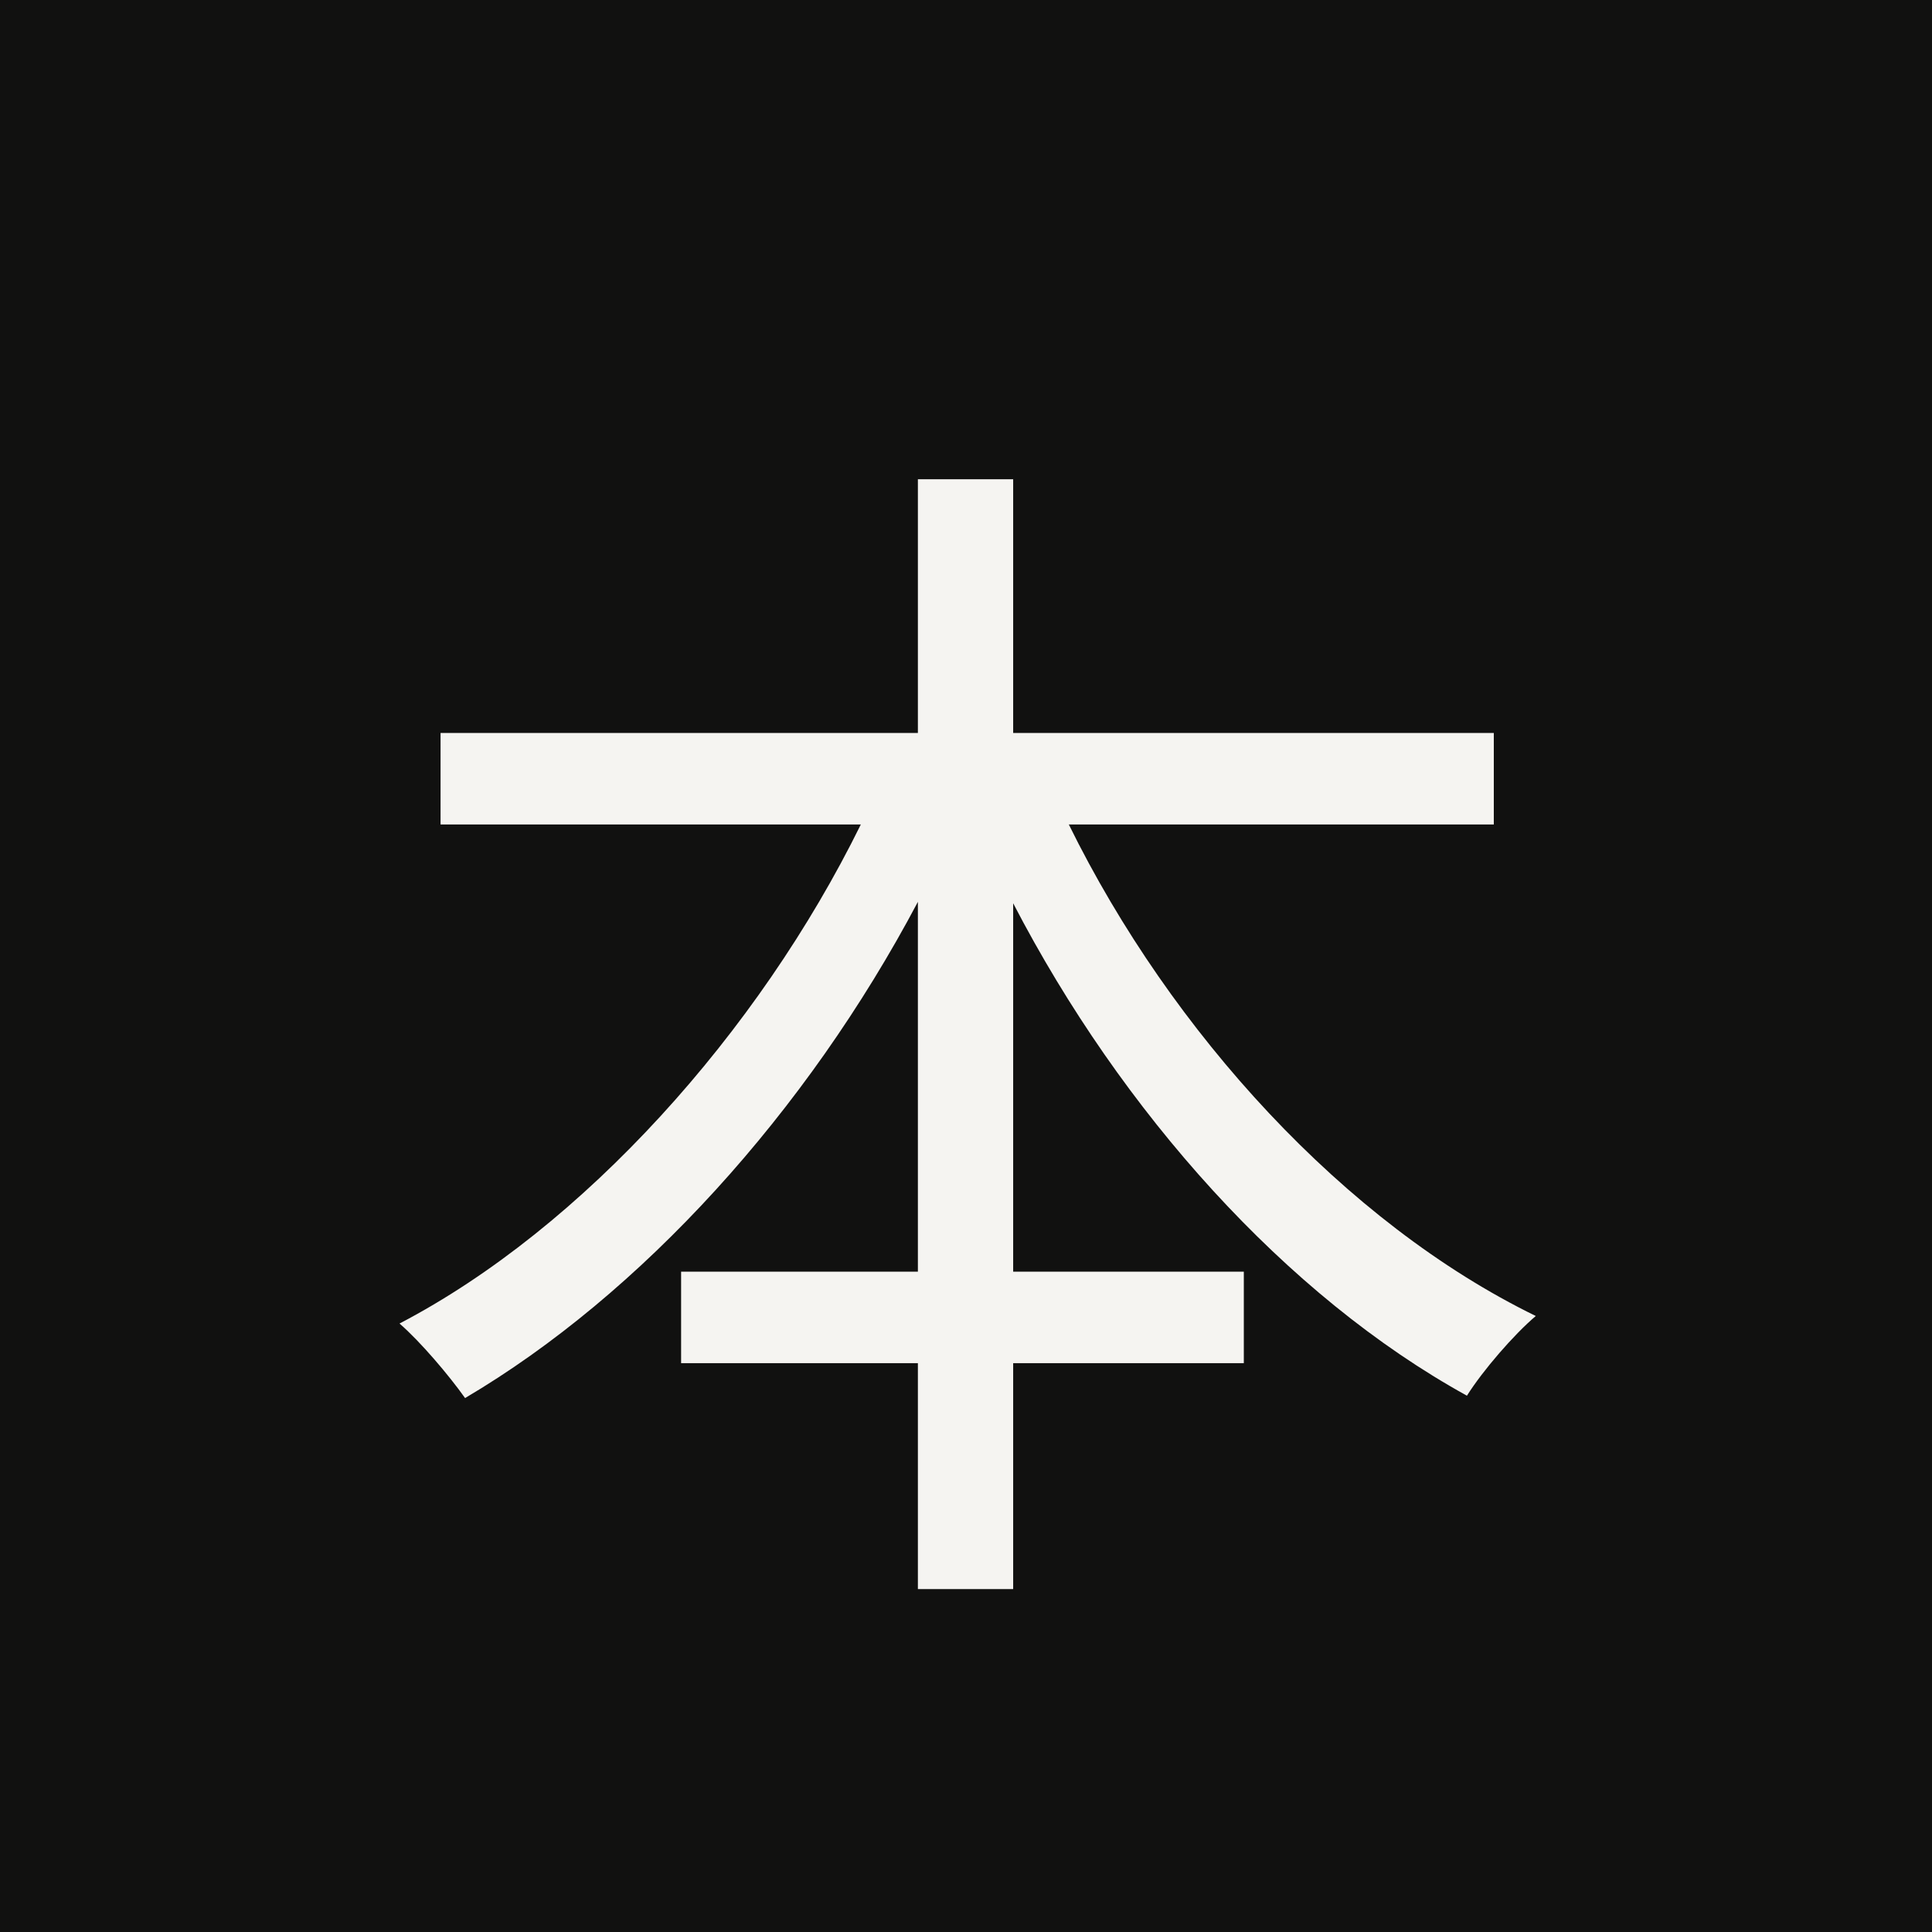
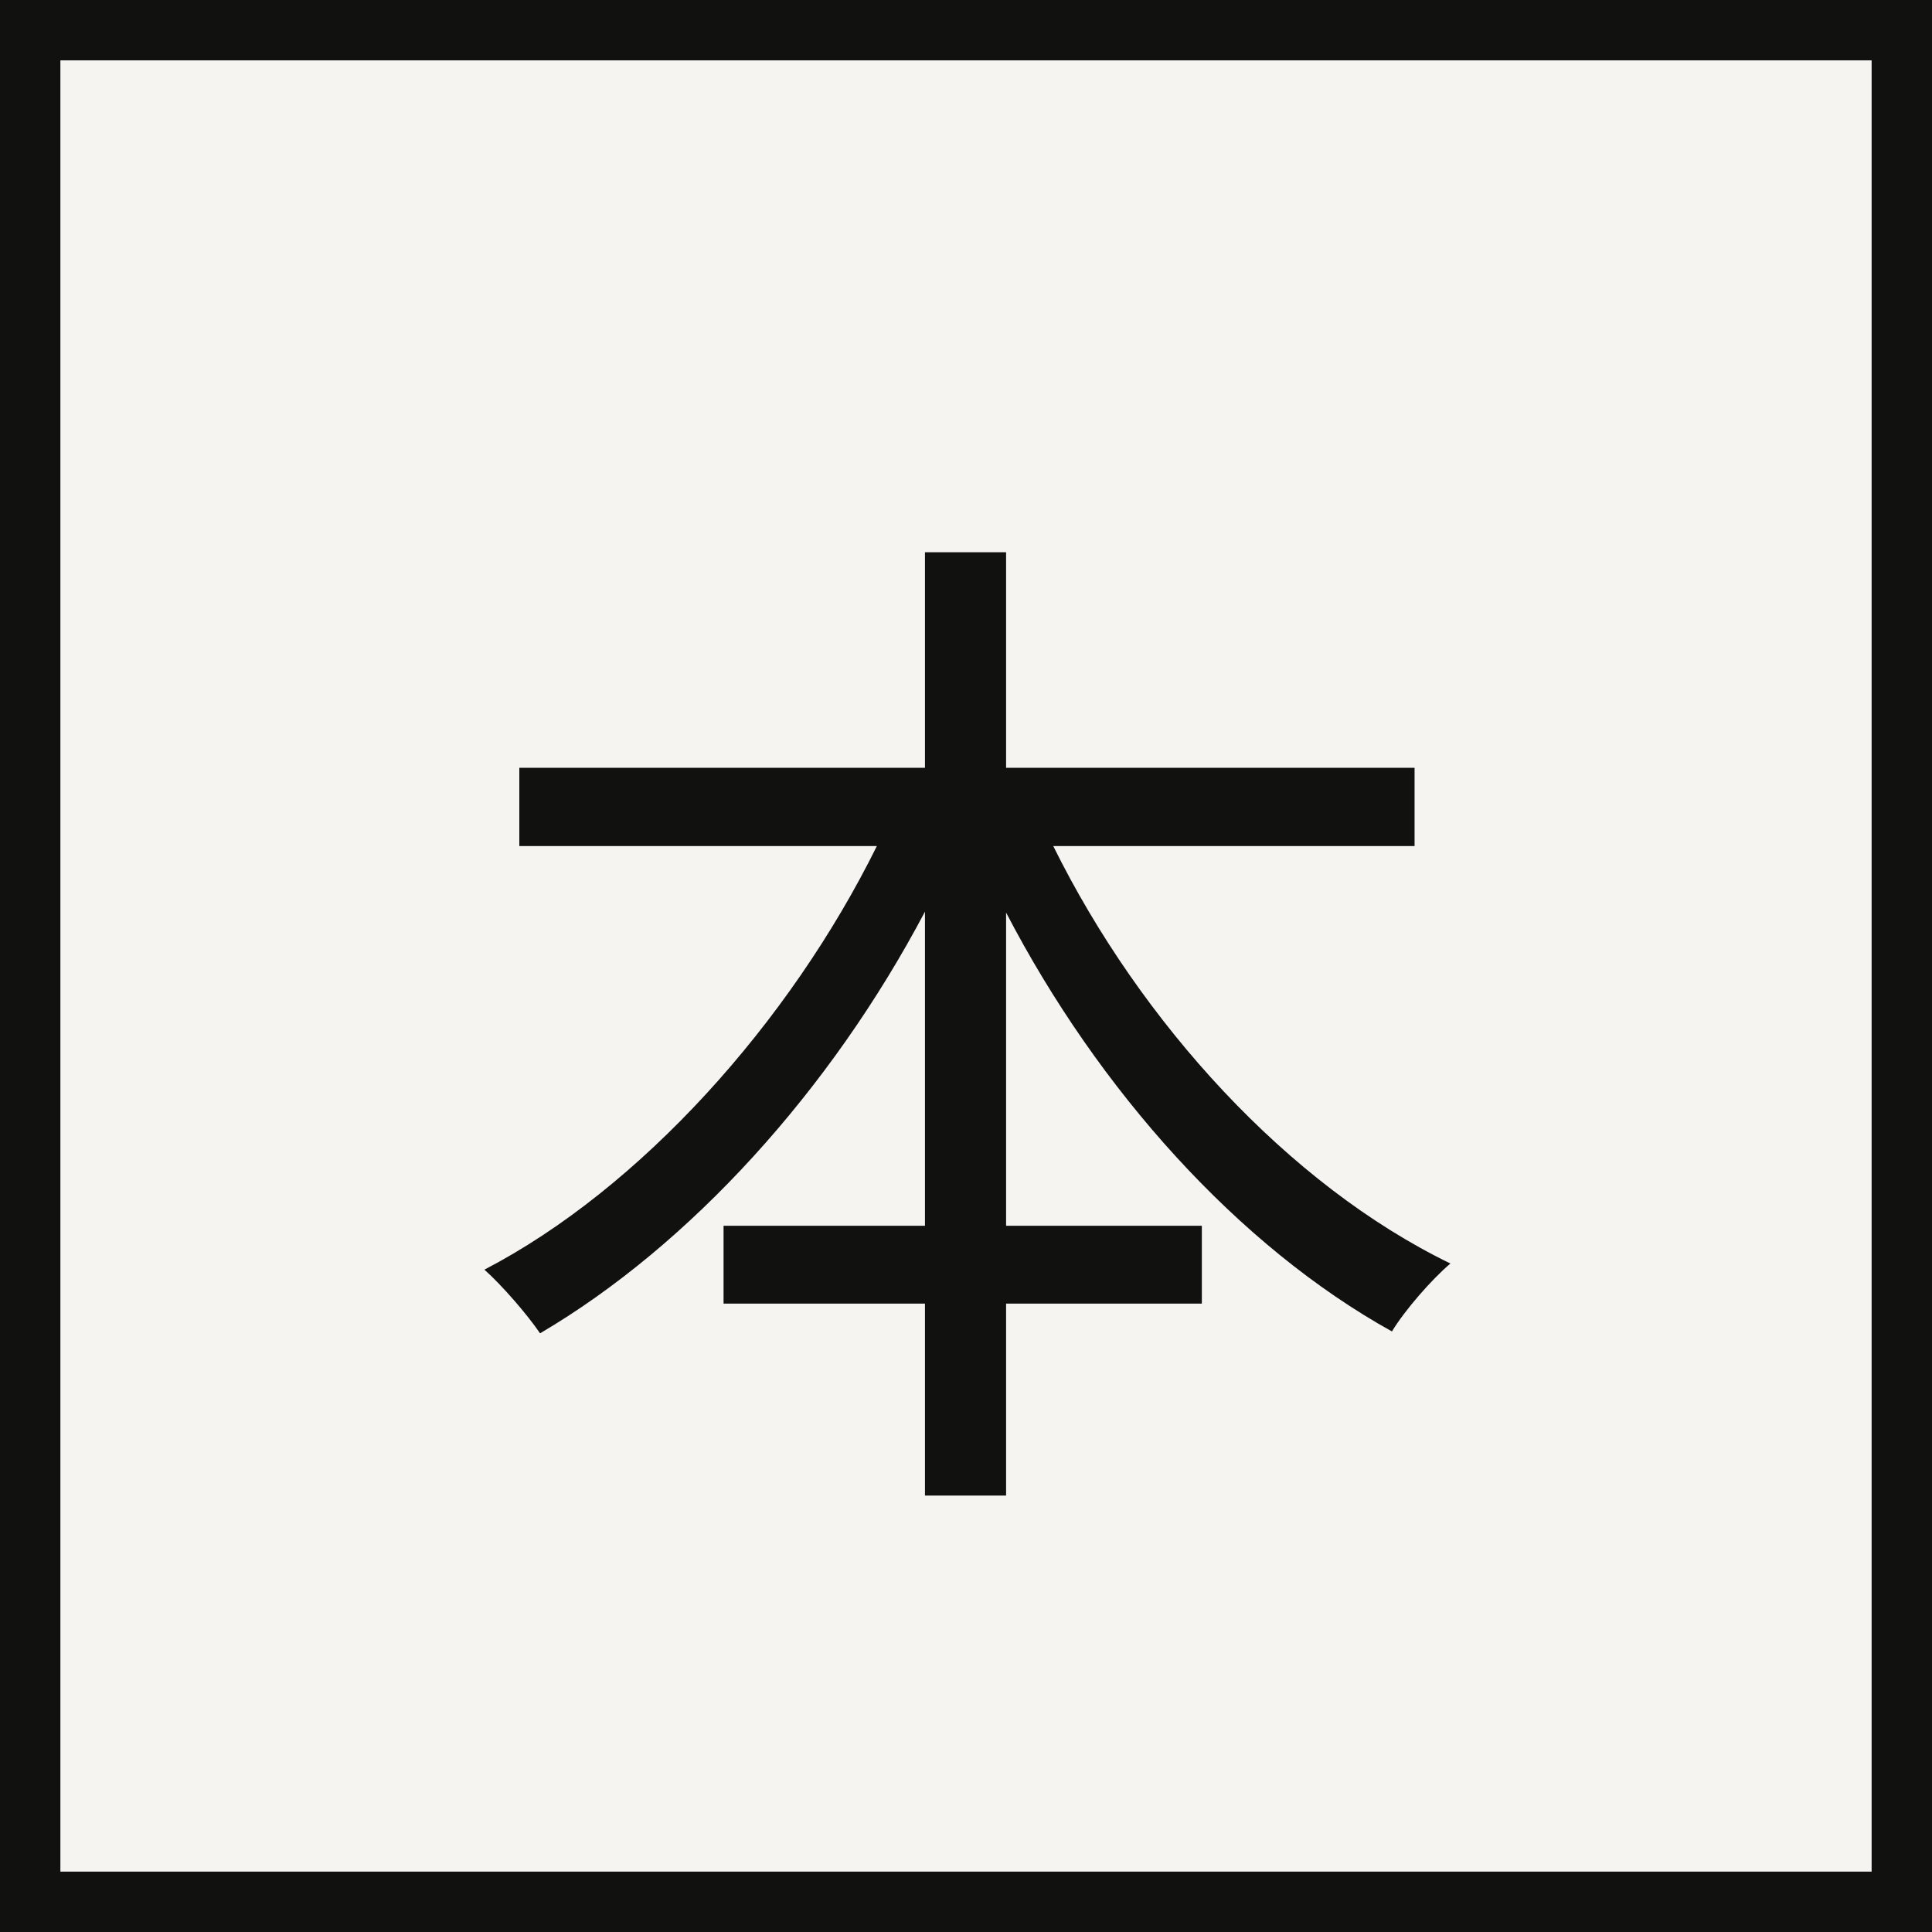
<svg xmlns="http://www.w3.org/2000/svg" viewBox="0 0 64 64">
-   <rect width="64" height="64" fill="#111110" />
-   <text x="32" y="32" text-anchor="middle" dominant-baseline="central" font-family="Hiragino Sans,Hiragino Kaku Gothic ProN,Noto Sans JP,sans-serif" font-weight="400" font-size="40" fill="#f5f4f1">本</text>
+   <rect width="64" height="64" fill="#f5f4f1" />
+   <rect x="1" y="1" width="62" height="62" fill="none" stroke="#111110" stroke-width="2" />
+   <text x="32" y="32" text-anchor="middle" dominant-baseline="central" font-family="Hiragino Sans,Hiragino Kaku Gothic ProN,Noto Sans JP,sans-serif" font-weight="300" font-size="34" fill="#111110">本</text>
</svg>
